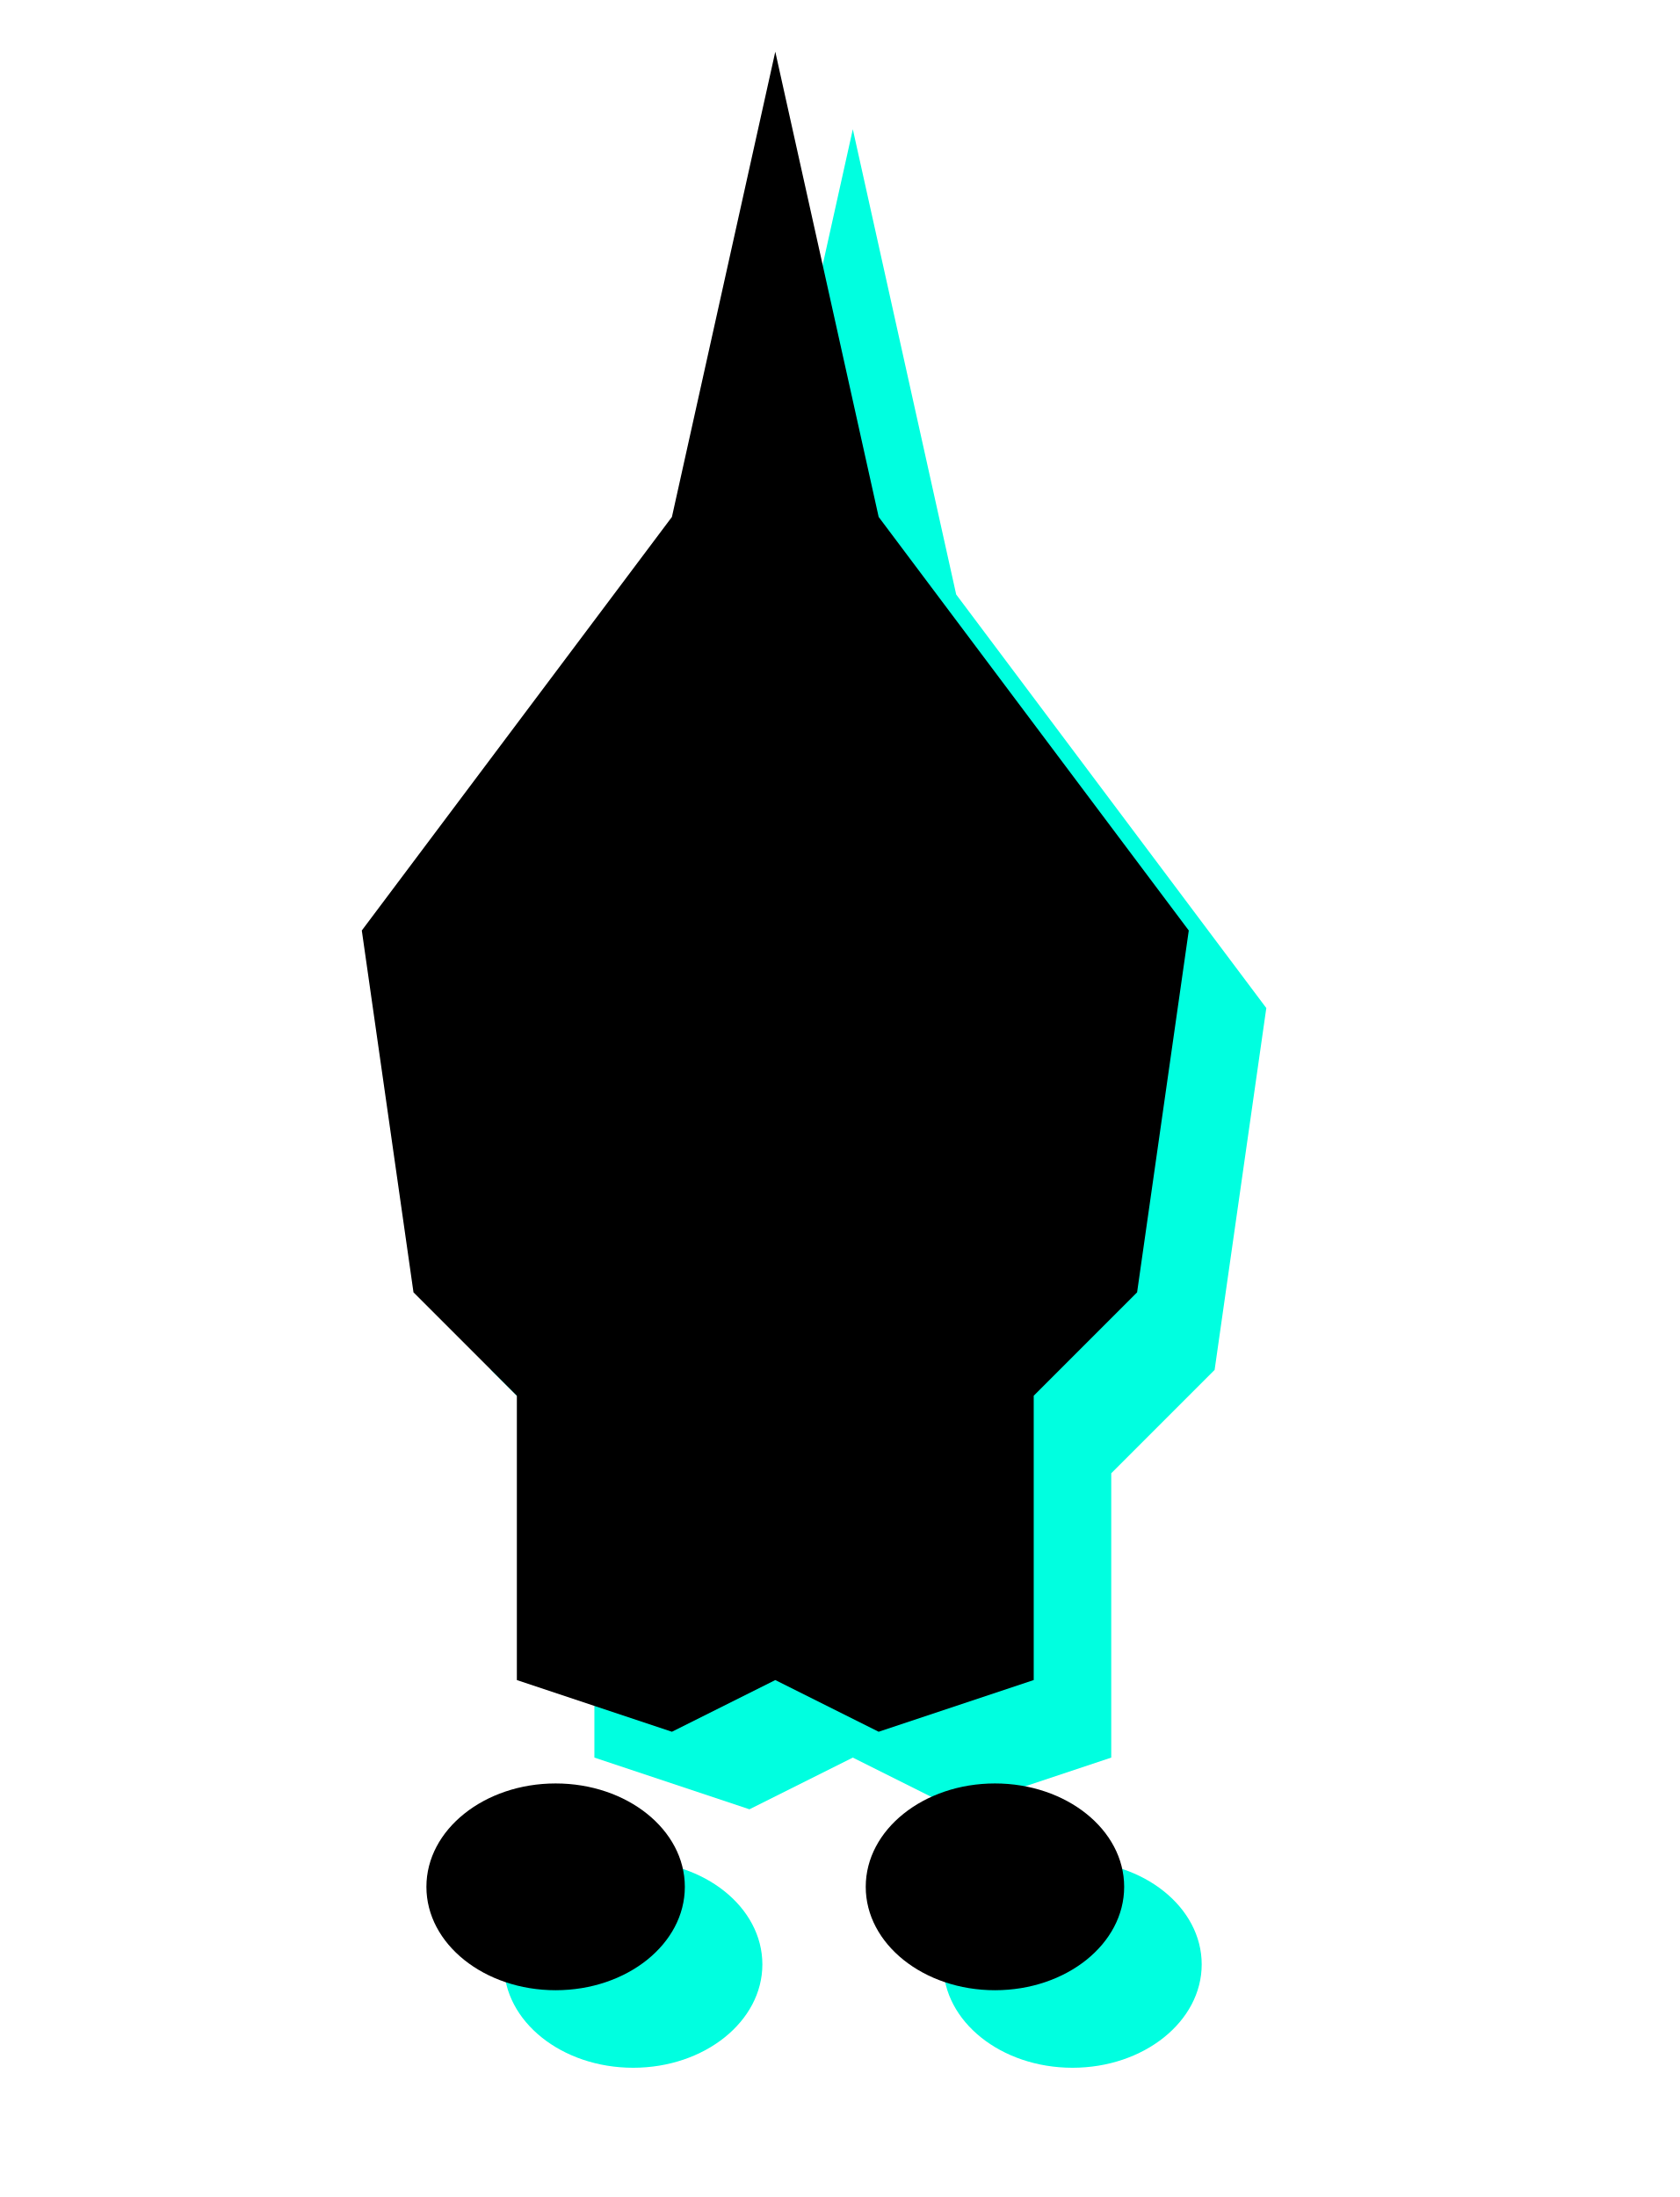
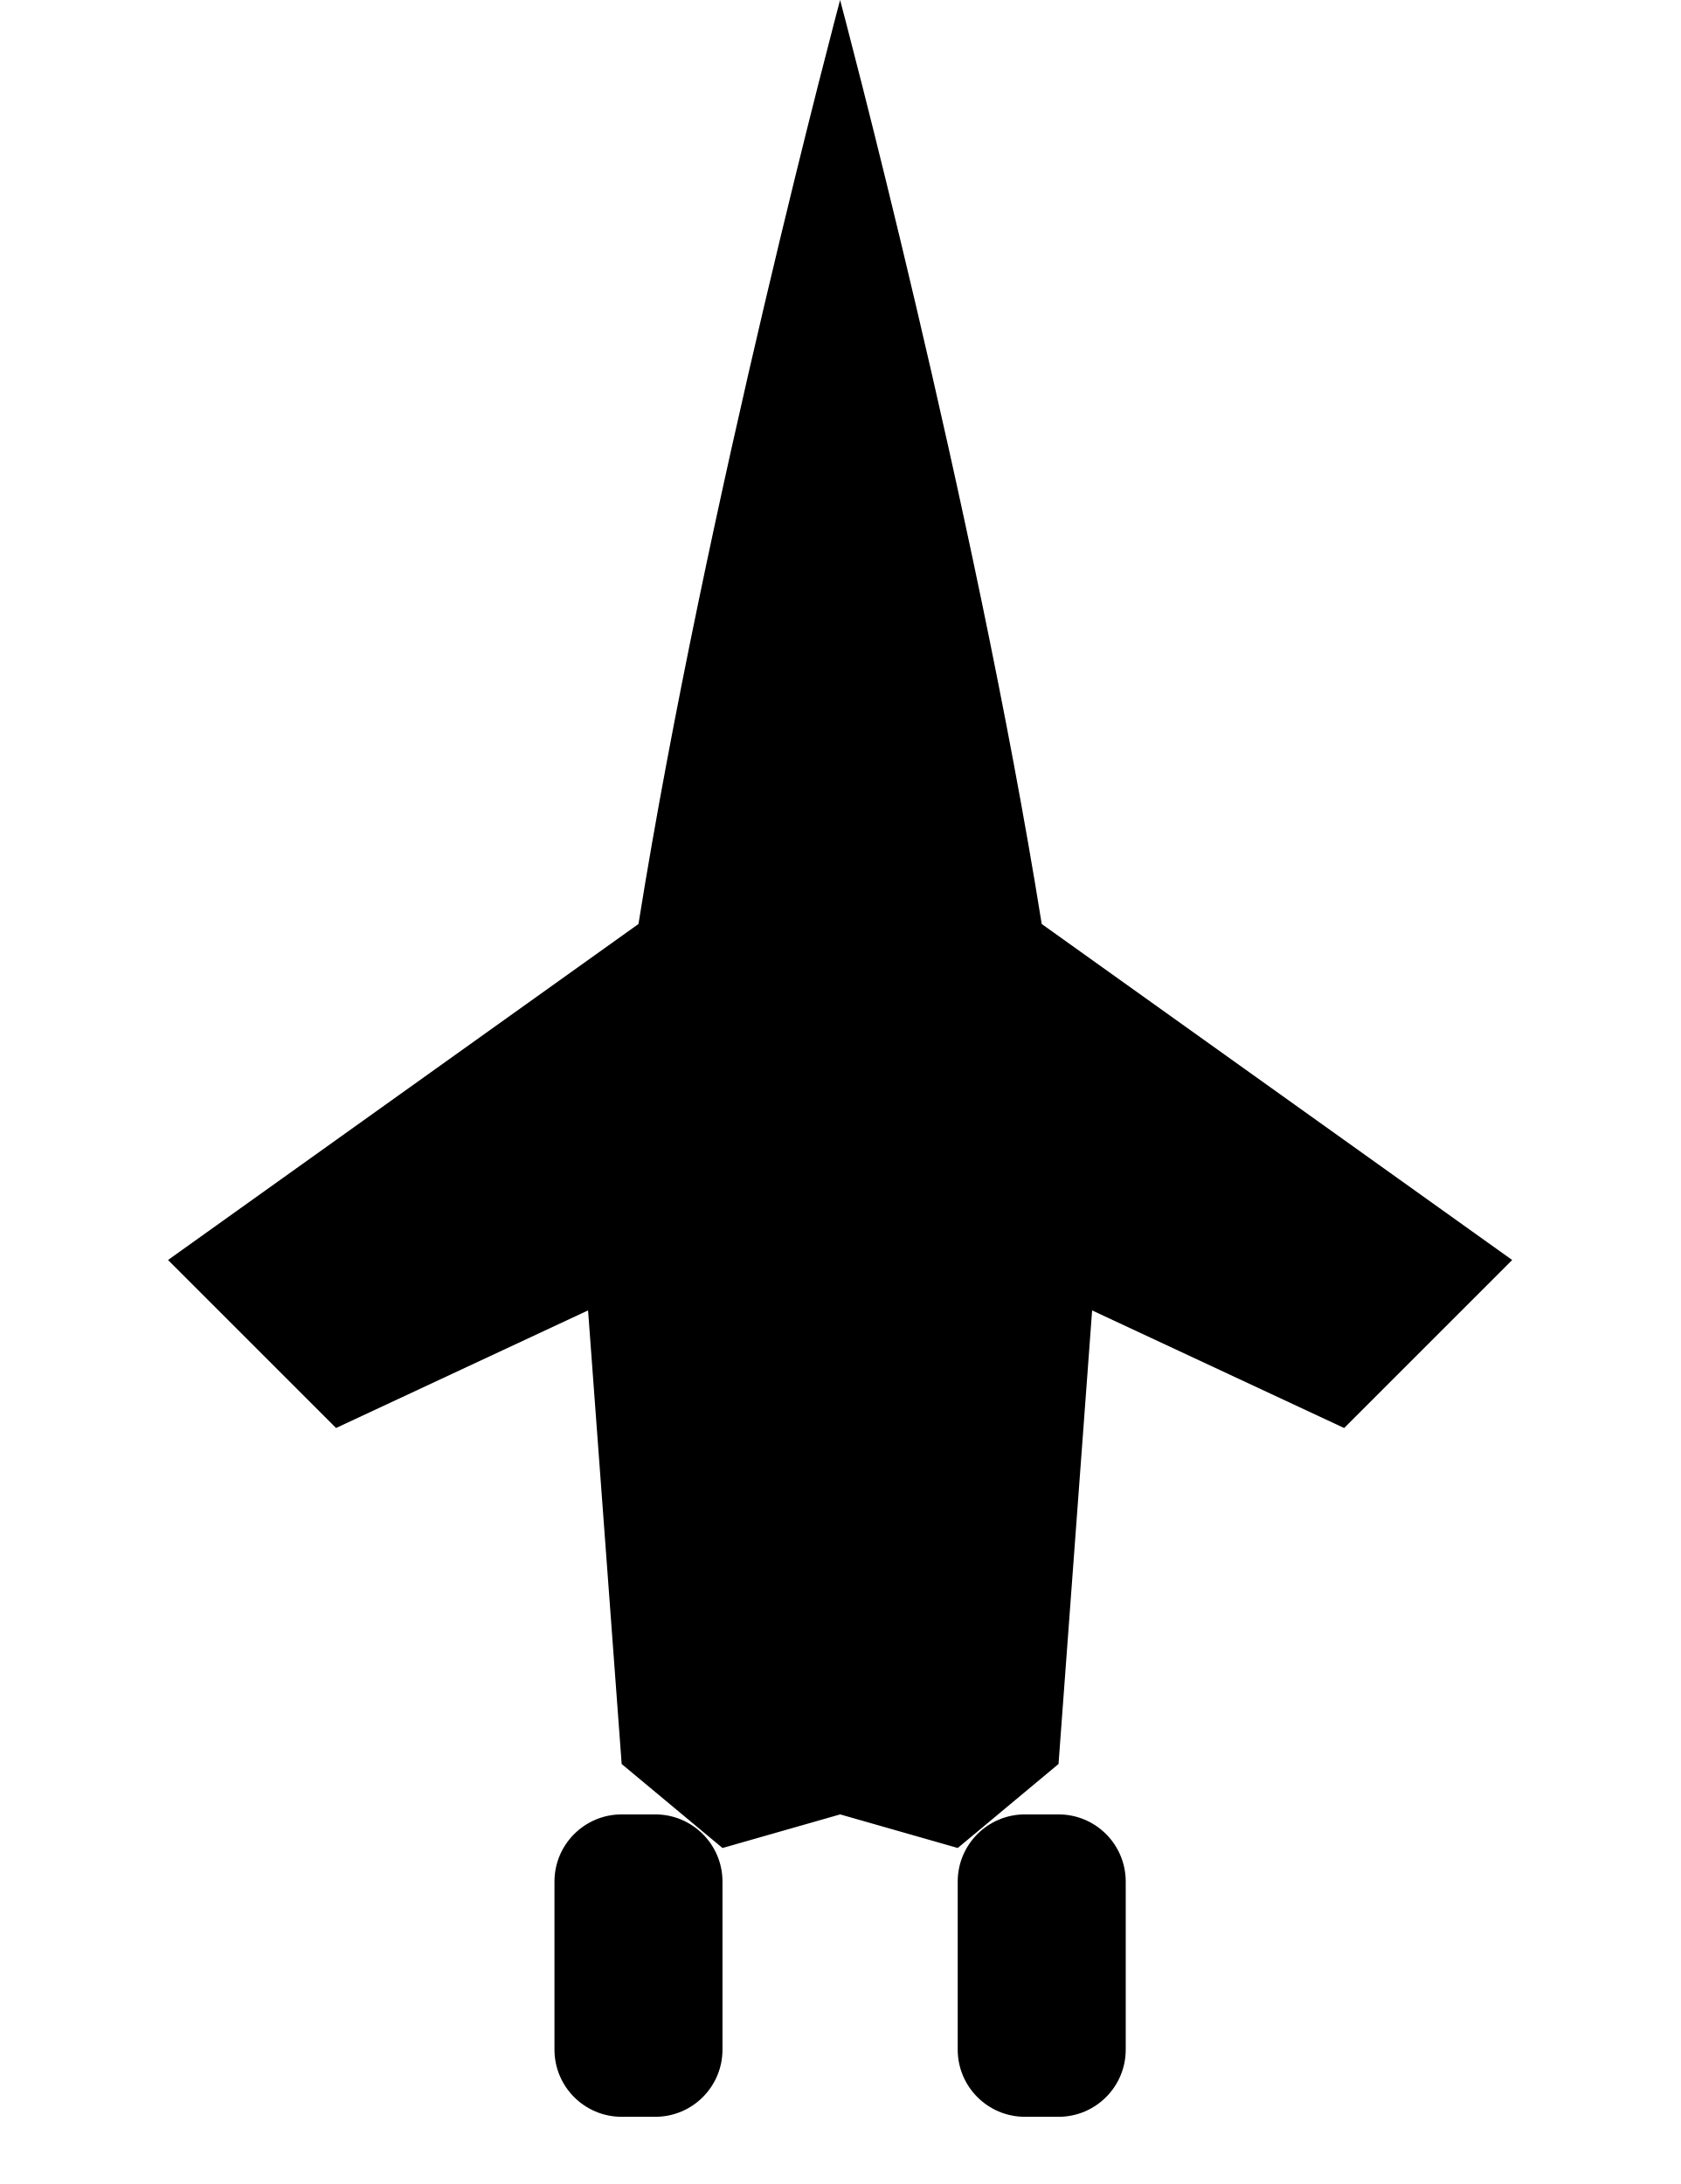
- <svg xmlns="http://www.w3.org/2000/svg" viewBox="0 0 130 170" width="130" height="170">
-   <path d="     M 66 10     L 74 46     L 98 78     L 94 106     L 86 114     L 86 136     L 74 140     L 66 136     L 58 140     L 46 136     L 46 114     L 38 106     L 34 78     L 58 46     Z   " fill="#00ffe0" />
-   <ellipse cx="49" cy="152" rx="10" ry="8" fill="#00ffe0" />
-   <ellipse cx="83" cy="152" rx="10" ry="8" fill="#00ffe0" />
-   <path d="     M 60 4     L 68 40     L 92 72     L 88 100     L 80 108     L 80 130     L 68 134     L 60 130     L 52 134     L 40 130     L 40 108     L 32 100     L 28 72     L 52 40     Z   " fill="#000000" />
-   <ellipse cx="43" cy="146" rx="10" ry="8" fill="#000000" />
-   <ellipse cx="77" cy="146" rx="10" ry="8" fill="#000000" />
+ <svg xmlns="http://www.w3.org/2000/svg" viewBox="0 0 100 130" width="100" height="130">
+   <path d="     M 50 0     C 50 0, 58 30, 62 55     L 90 75     L 80 85     L 65 78     L 63 105     L 57 110     L 50 108     L 43 110     L 37 105     L 35 78     L 20 85     L 10 75     L 38 55     C 42 30, 50 0, 50 0     Z   " fill="#000000" />
+   <rect x="33" y="108" width="10" height="18" rx="4" fill="#000000" />
+   <rect x="57" y="108" width="10" height="18" rx="4" fill="#000000" />
</svg>
